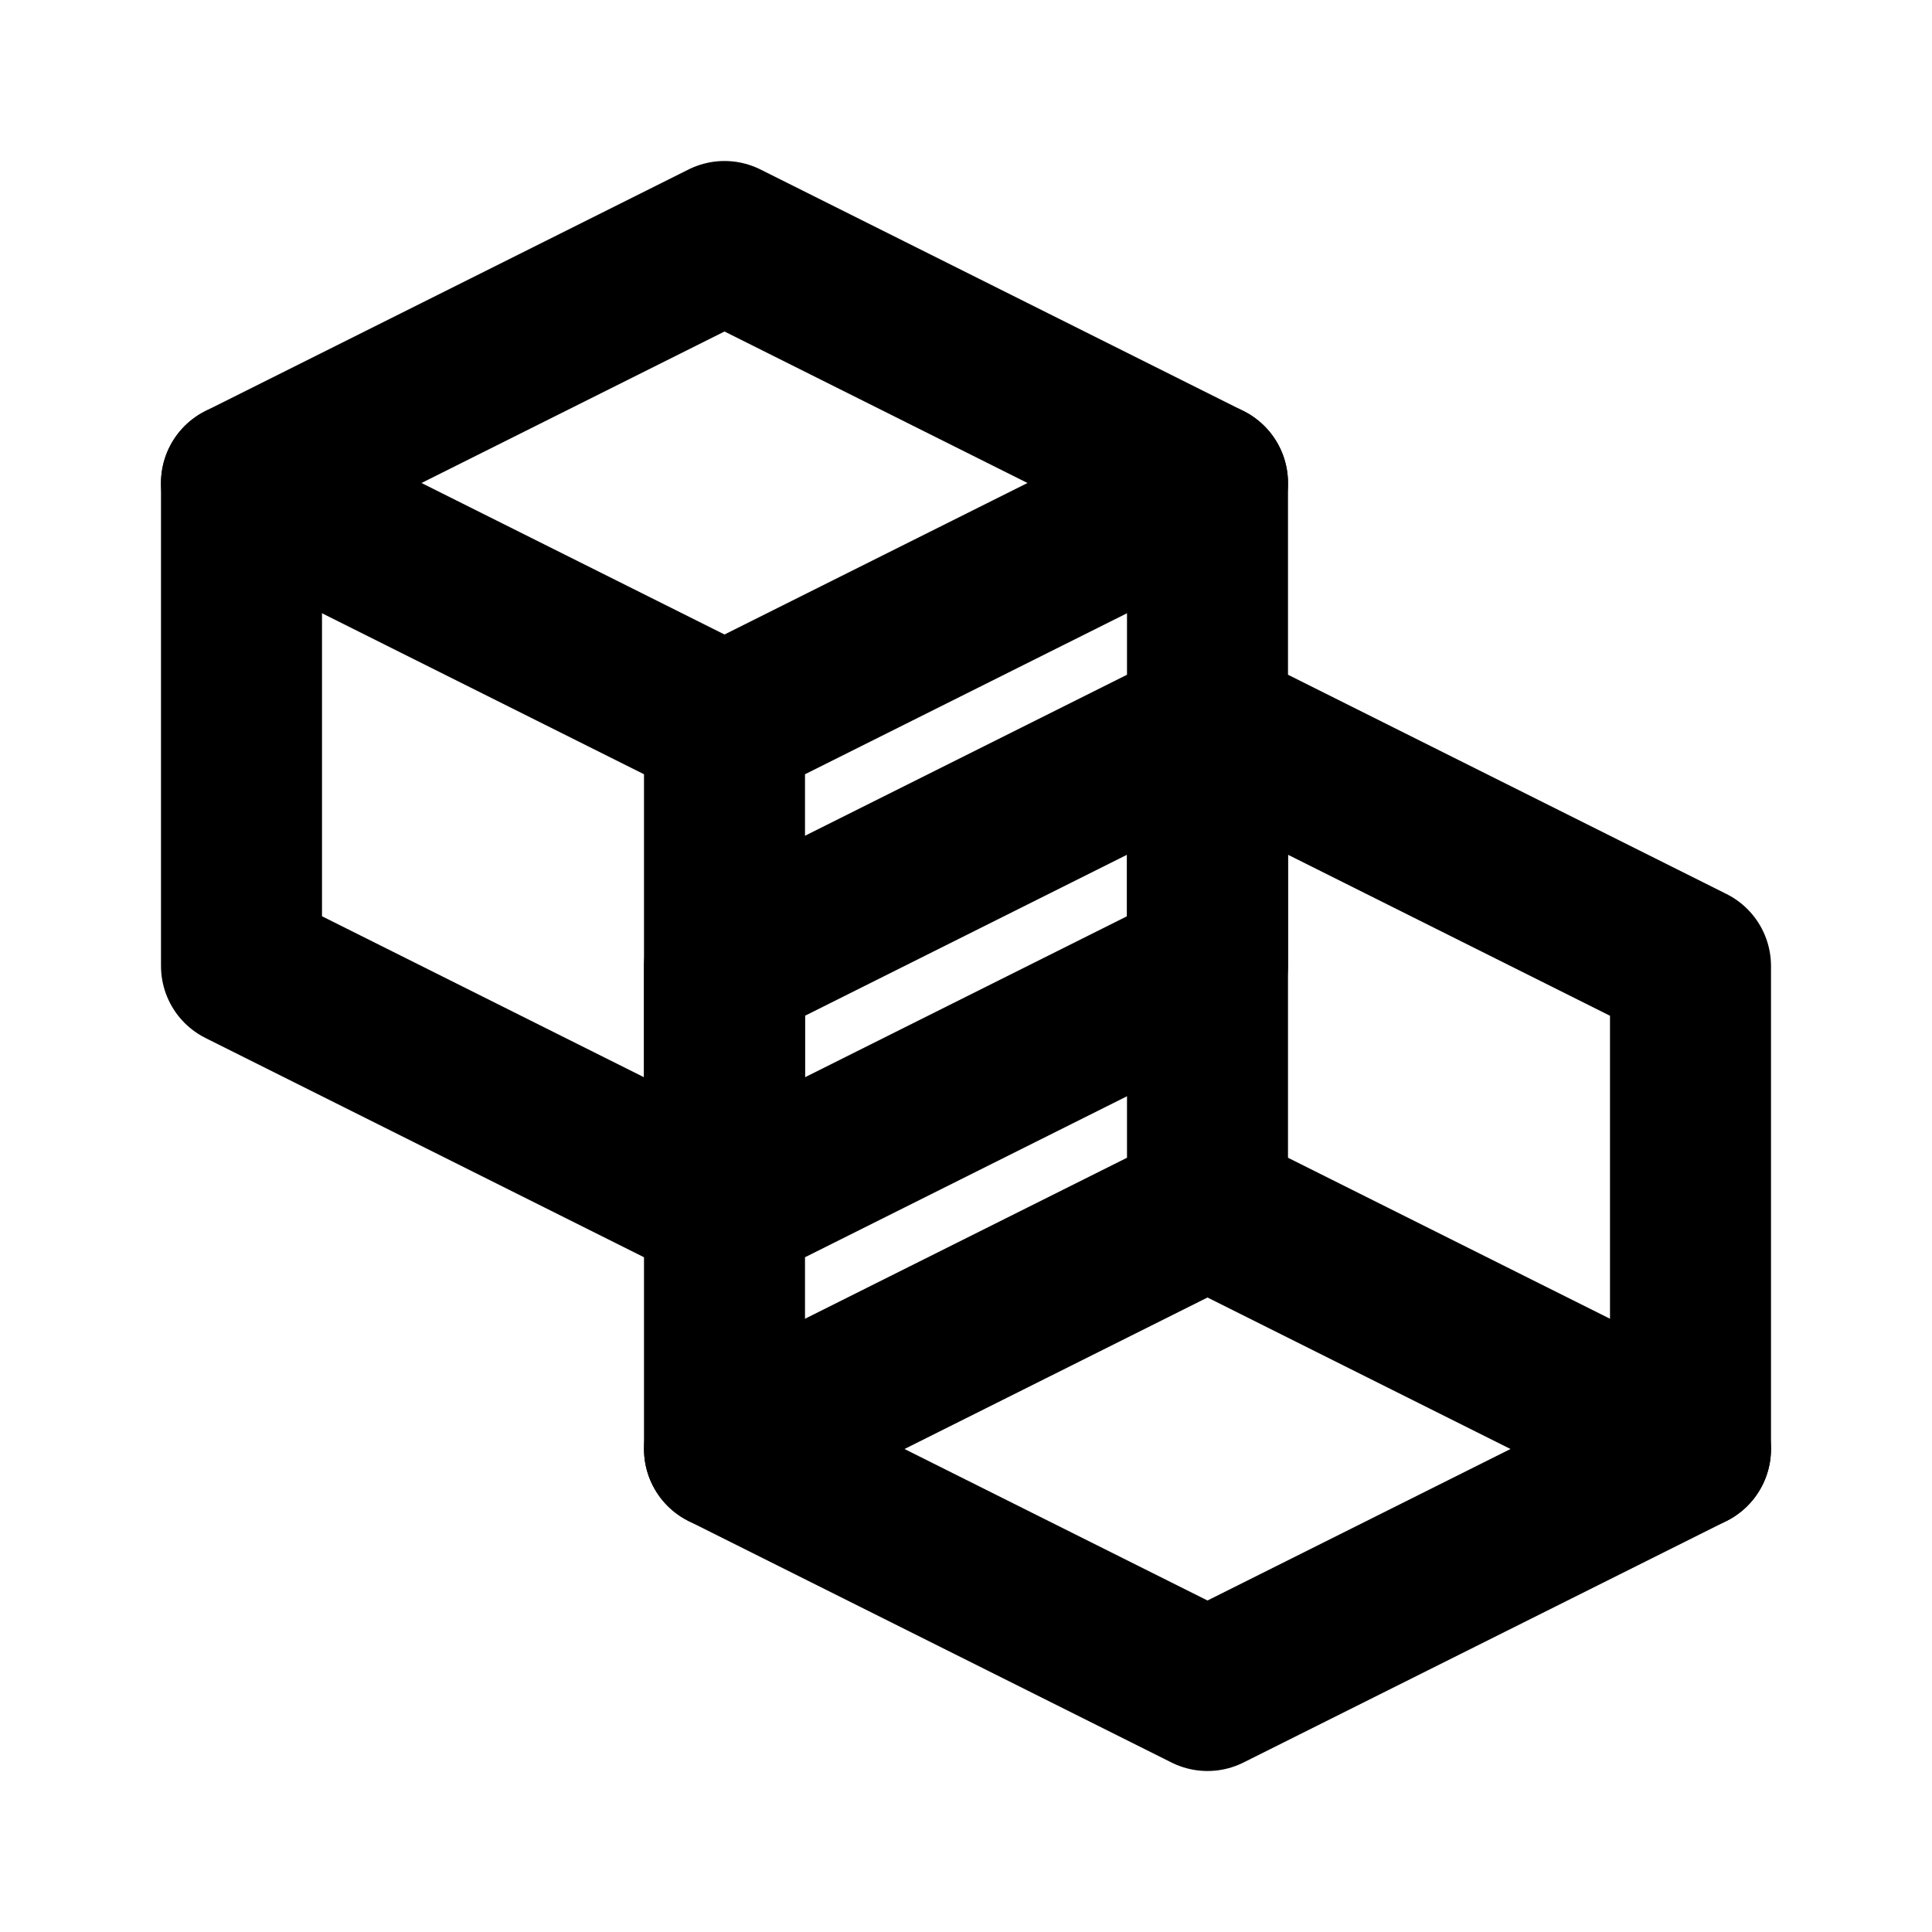
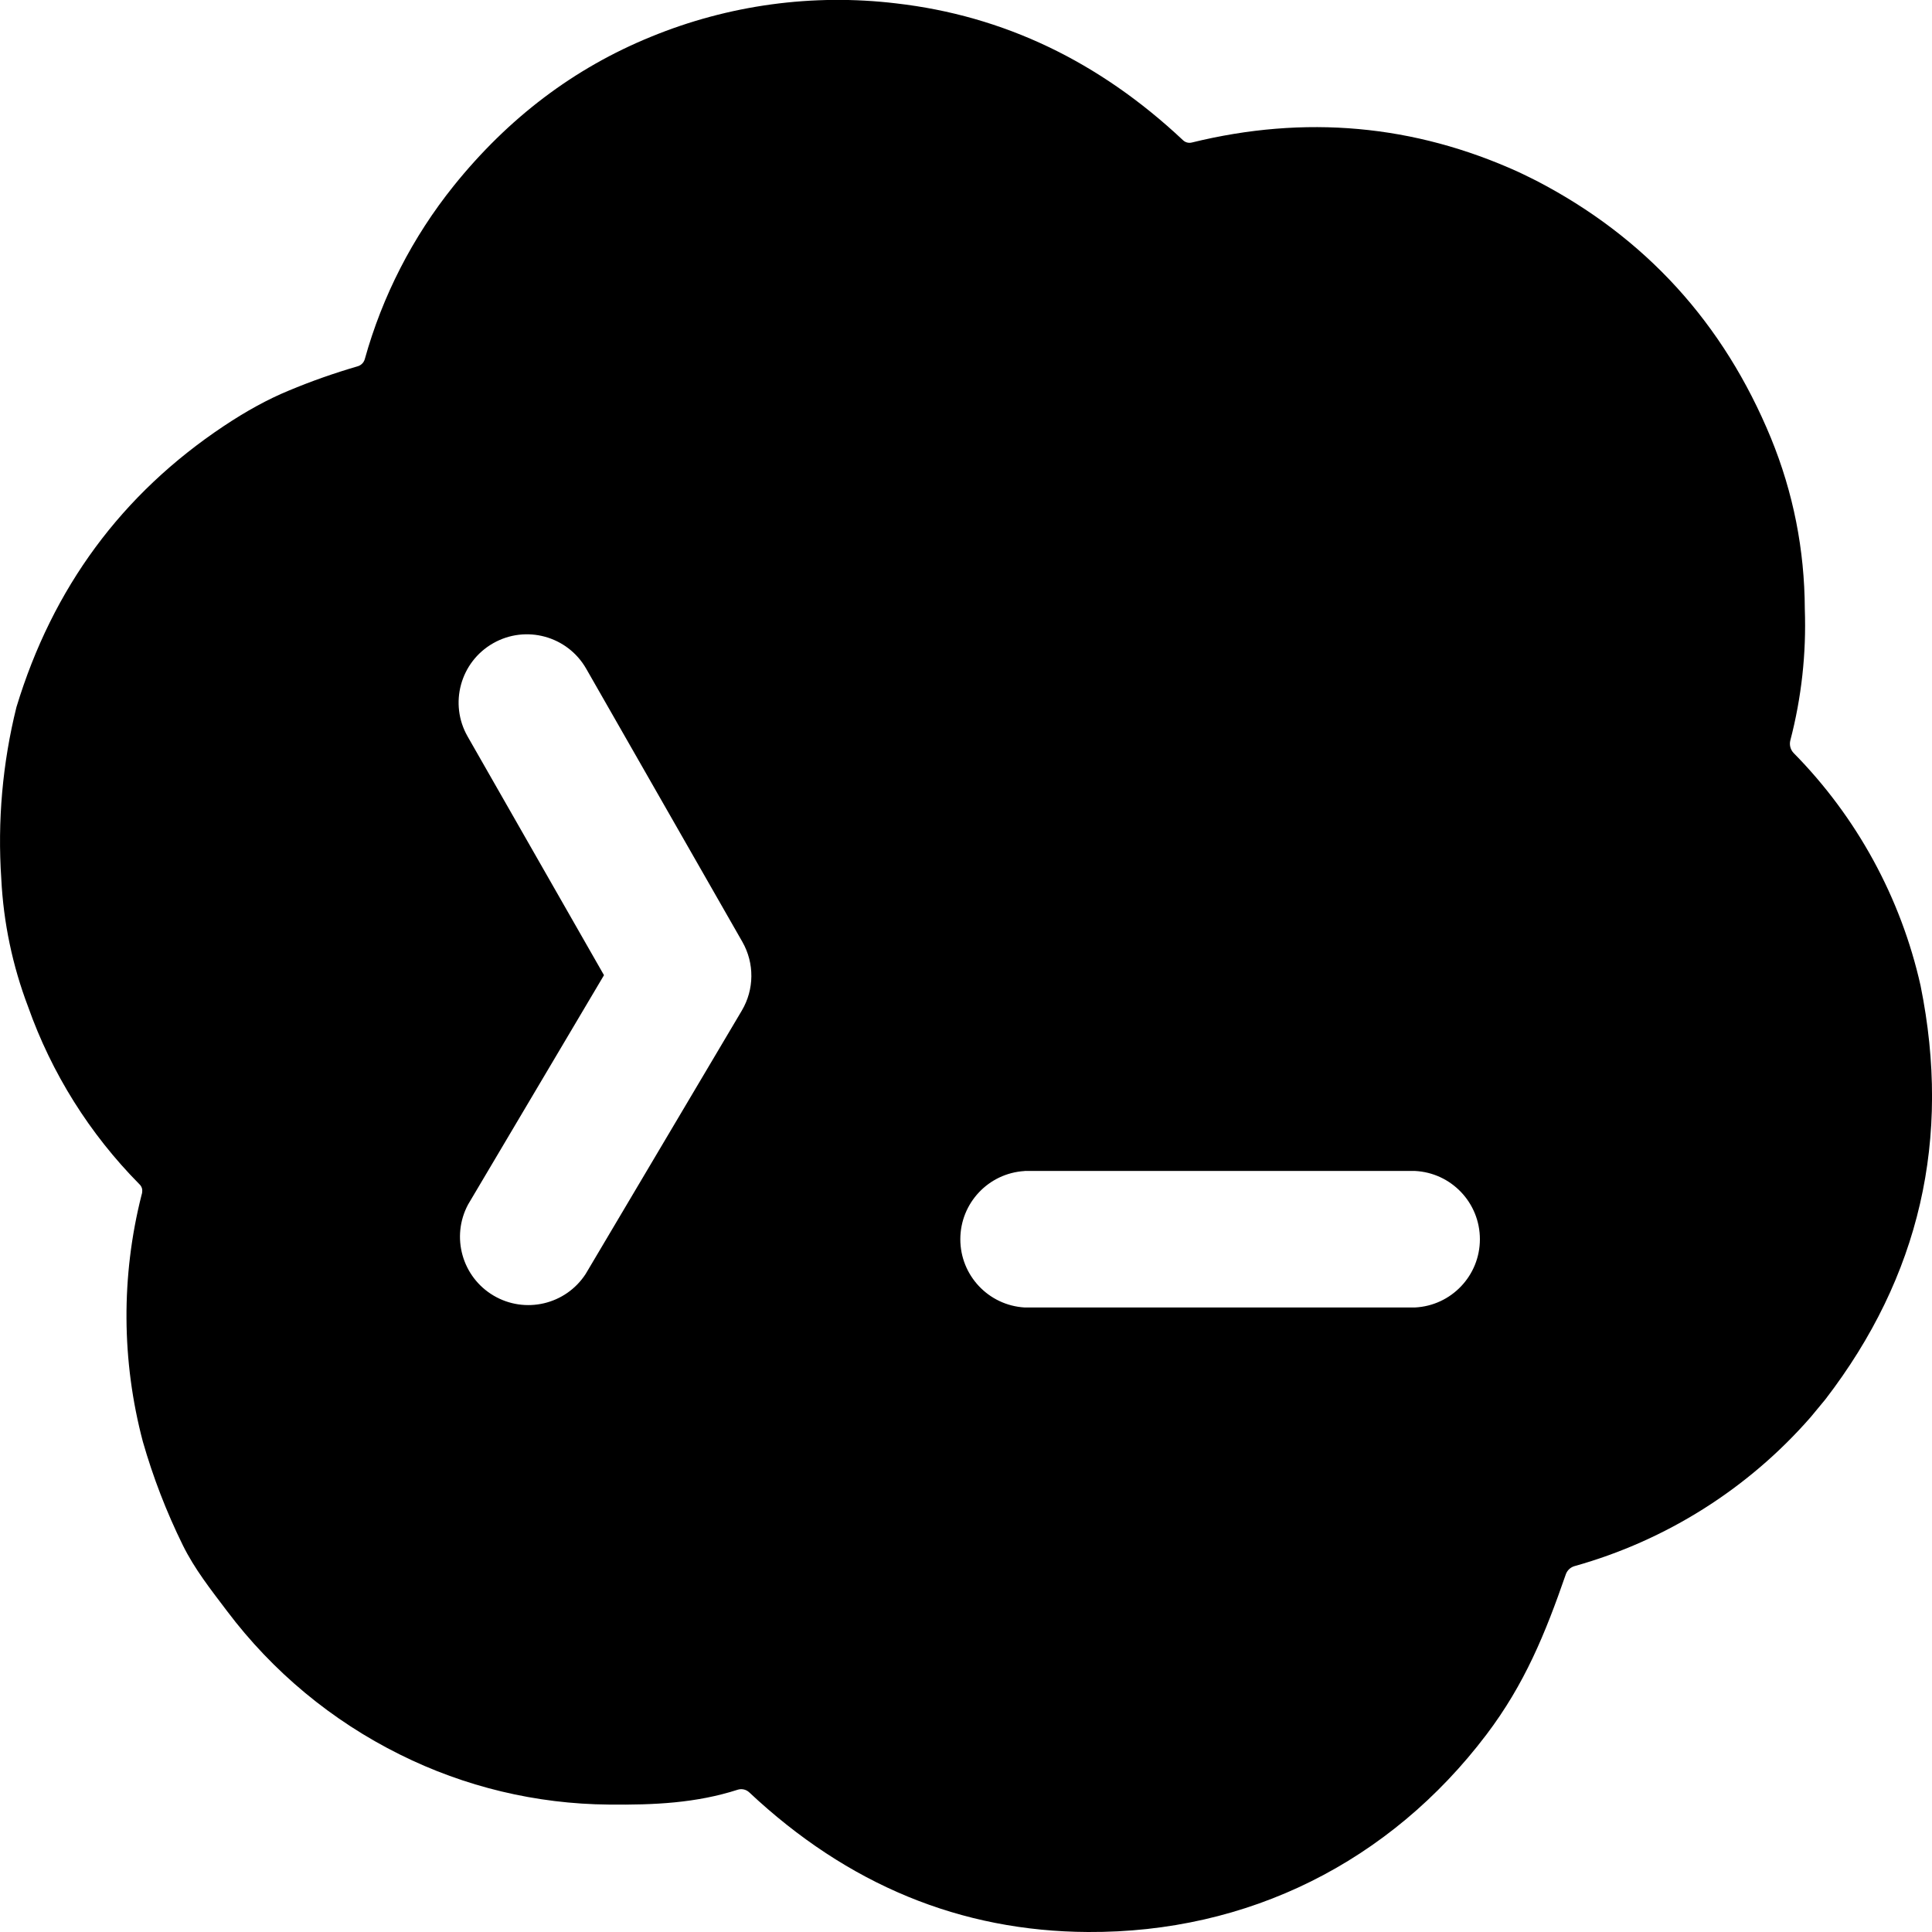
- <svg xmlns="http://www.w3.org/2000/svg" width="24" height="24" viewBox="0 0 24 24" fill="none" stroke="currentColor" stroke-width="2" stroke-linecap="round" stroke-linejoin="round">
-   <path d="m9 3 6 3v6l-6 3-6-3V6l6-3Zm6 6 6 3v6l-6 3-6-3v-6l6-3Z" />
-   <path d="m3 6 6 3 6-3M9 9v6m6-6v6l6 3m-6-3-6 3" />
+ <svg xmlns="http://www.w3.org/2000/svg" viewBox="0 0 24 24" fill="currentColor" fill-rule="evenodd">
+   <path d="M8.086.457a6.105 6.105 0 013.046-.415c1.333.153 2.521.72 3.564 1.7a.117.117 0 00.107.029c1.408-.346 2.762-.224 4.061.366l.063.03.154.076c1.357.703 2.33 1.77 2.918 3.198.278.679.418 1.388.421 2.126a5.655 5.655 0 01-.18 1.631.167.167 0 00.04.155 5.982 5.982 0 011.578 2.891c.385 1.901-.01 3.615-1.183 5.14l-.182.22a6.063 6.063 0 01-2.934 1.851.162.162 0 00-.108.102c-.255.736-.511 1.364-.987 1.992-1.199 1.582-2.962 2.462-4.948 2.451-1.583-.008-2.986-.587-4.21-1.736a.145.145 0 00-.14-.032c-.518.167-1.04.191-1.604.185a5.924 5.924 0 01-2.595-.622 6.058 6.058 0 01-2.146-1.781c-.203-.269-.404-.522-.551-.821a7.74 7.74 0 01-.495-1.283 6.11 6.11 0 01-.017-3.064.166.166 0 00.008-.074.115.115 0 00-.037-.064 5.958 5.958 0 01-1.38-2.202 5.196 5.196 0 01-.333-1.589 6.915 6.915 0 01.188-2.132c.45-1.484 1.309-2.648 2.577-3.493.282-.188.55-.334.802-.438.286-.12.573-.22.861-.304a.129.129 0 00.087-.087A6.016 6.016 0 015.635 2.31C6.315 1.464 7.132.846 8.086.457zm-.804 7.85a.848.848 0 00-1.473.842l1.694 2.965-1.688 2.848a.849.849 0 001.46.864l1.94-3.272a.849.849 0 00.007-.854l-1.94-3.393zm5.446 6.24a.849.849 0 000 1.695h4.848a.849.849 0 000-1.696h-4.848z" />
</svg>
